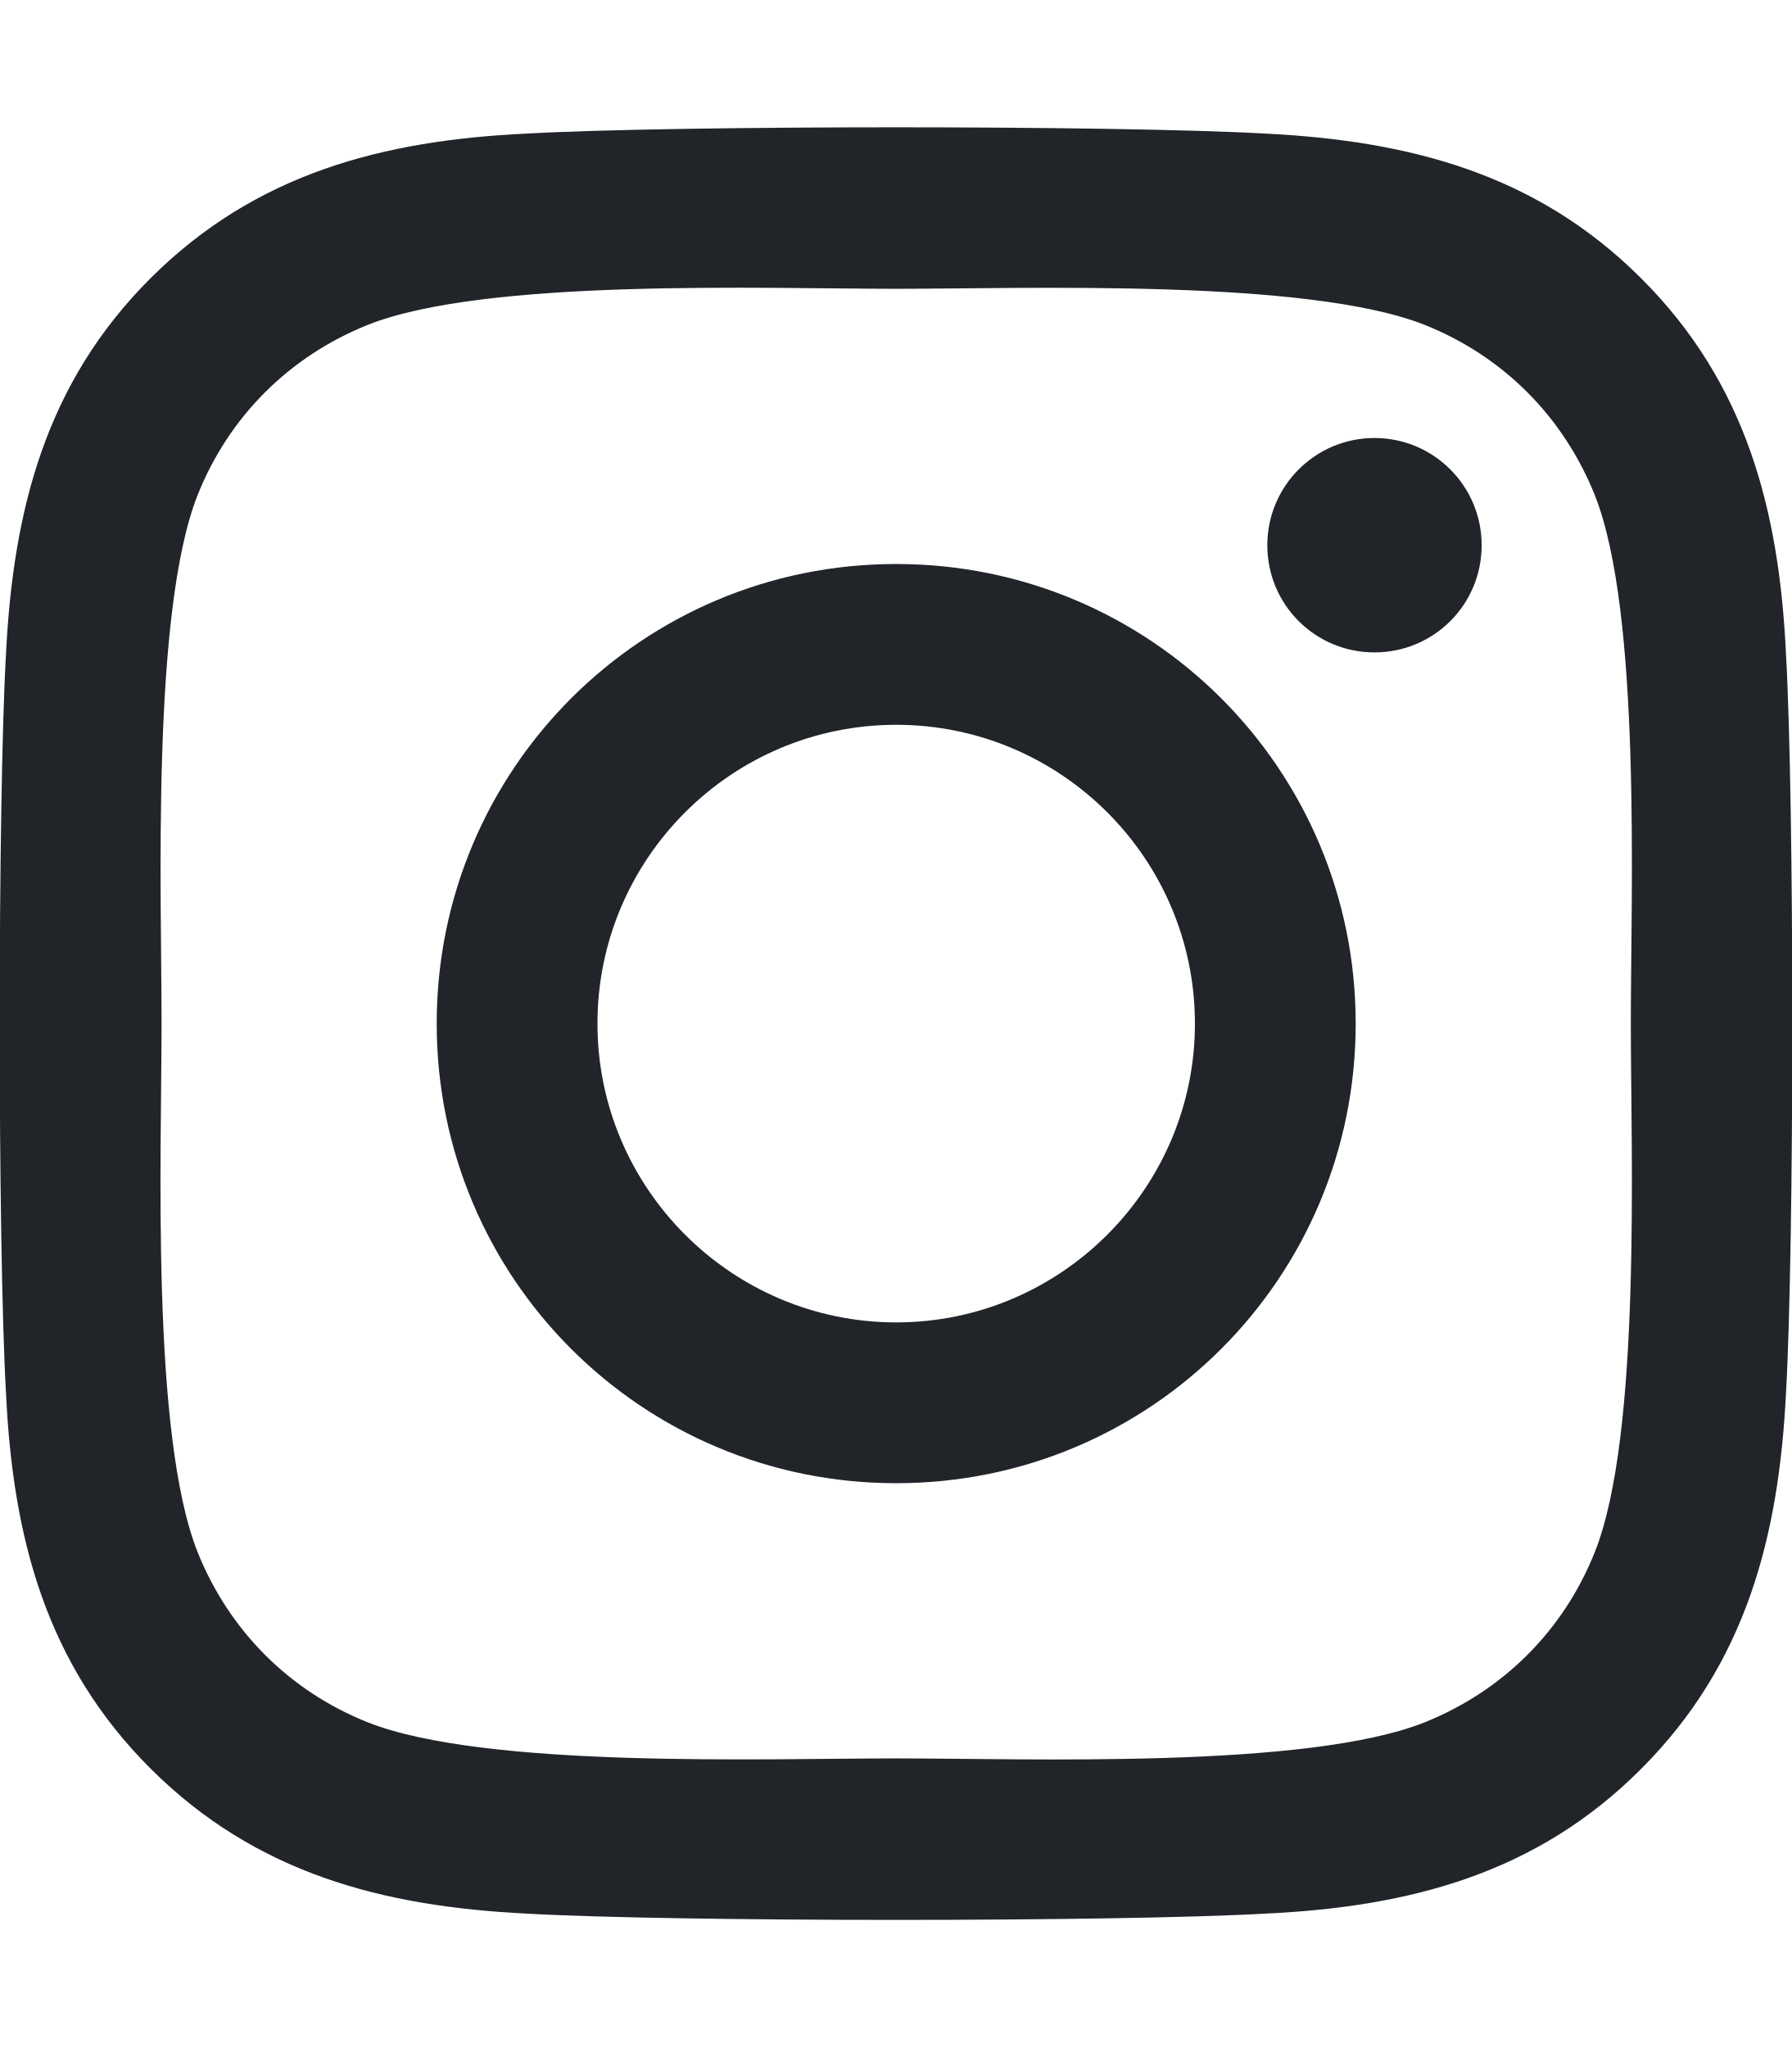
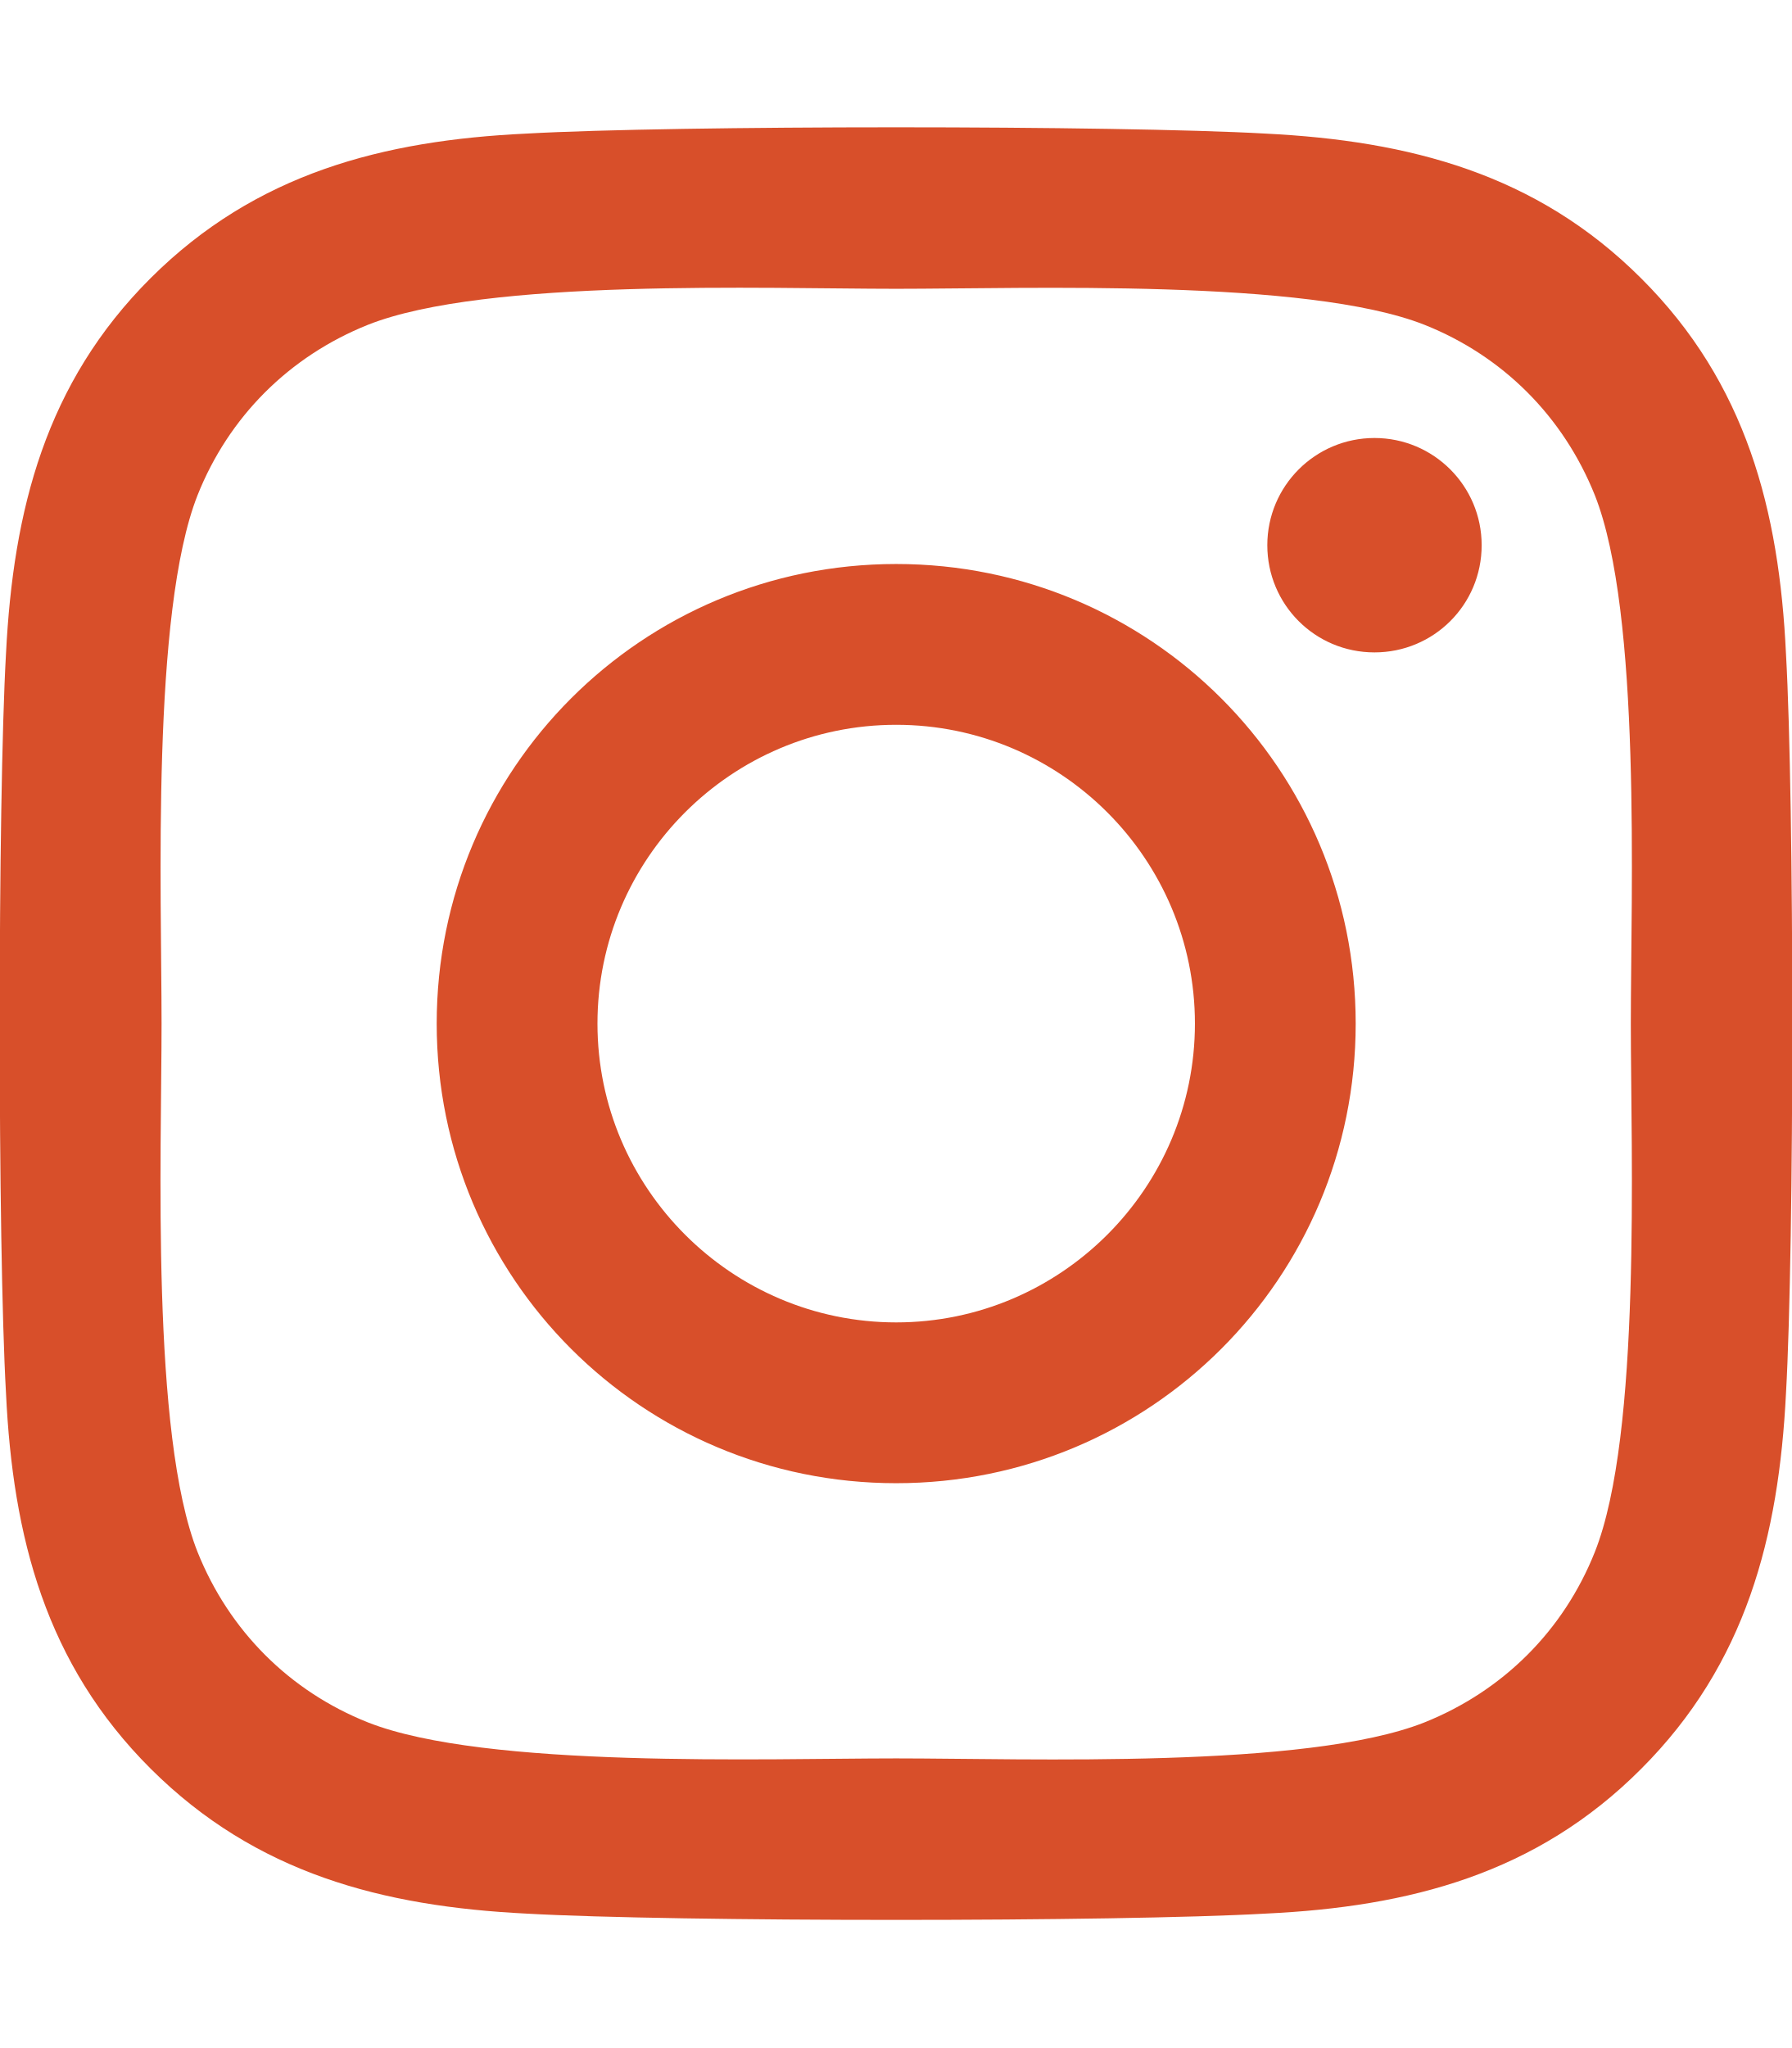
- <svg xmlns="http://www.w3.org/2000/svg" fill="#212529" color="red" viewBox="0 0 448 512">
+ <svg xmlns="http://www.w3.org/2000/svg" fill="#d84f2a" color="red" viewBox="0 0 448 512">
  <path d="M224.1 141c-63.6 0-114.9 51.3-114.9 114.9s51.3 114.9 114.9 114.9S339 319.5 339 255.9 287.7 141 224.1 141zm0 189.6c-41.1 0-74.7-33.5-74.7-74.7s33.5-74.7 74.7-74.7 74.7 33.5 74.7 74.7-33.6 74.7-74.7 74.7zm146.4-194.3c0 14.9-12 26.8-26.8 26.8-14.9 0-26.8-12-26.8-26.8s12-26.8 26.8-26.8 26.8 12 26.8 26.8zm76.1 27.2c-1.7-35.9-9.9-67.7-36.2-93.9-26.2-26.2-58-34.4-93.9-36.2-37-2.1-147.9-2.1-184.9 0-35.8 1.7-67.6 9.9-93.9 36.1s-34.4 58-36.2 93.9c-2.1 37-2.1 147.9 0 184.9 1.7 35.9 9.9 67.7 36.2 93.9s58 34.4 93.9 36.2c37 2.1 147.9 2.1 184.9 0 35.9-1.7 67.7-9.9 93.9-36.2 26.2-26.2 34.4-58 36.2-93.9 2.1-37 2.1-147.8 0-184.8zM398.8 388c-7.8 19.6-22.9 34.7-42.6 42.6-29.5 11.7-99.5 9-132.1 9s-102.7 2.6-132.1-9c-19.6-7.8-34.7-22.9-42.6-42.6-11.7-29.5-9-99.5-9-132.1s-2.6-102.7 9-132.1c7.8-19.6 22.9-34.7 42.6-42.6 29.5-11.7 99.5-9 132.1-9s102.7-2.6 132.1 9c19.6 7.8 34.7 22.9 42.6 42.6 11.7 29.5 9 99.5 9 132.1s2.7 102.7-9 132.1z" />
</svg>
